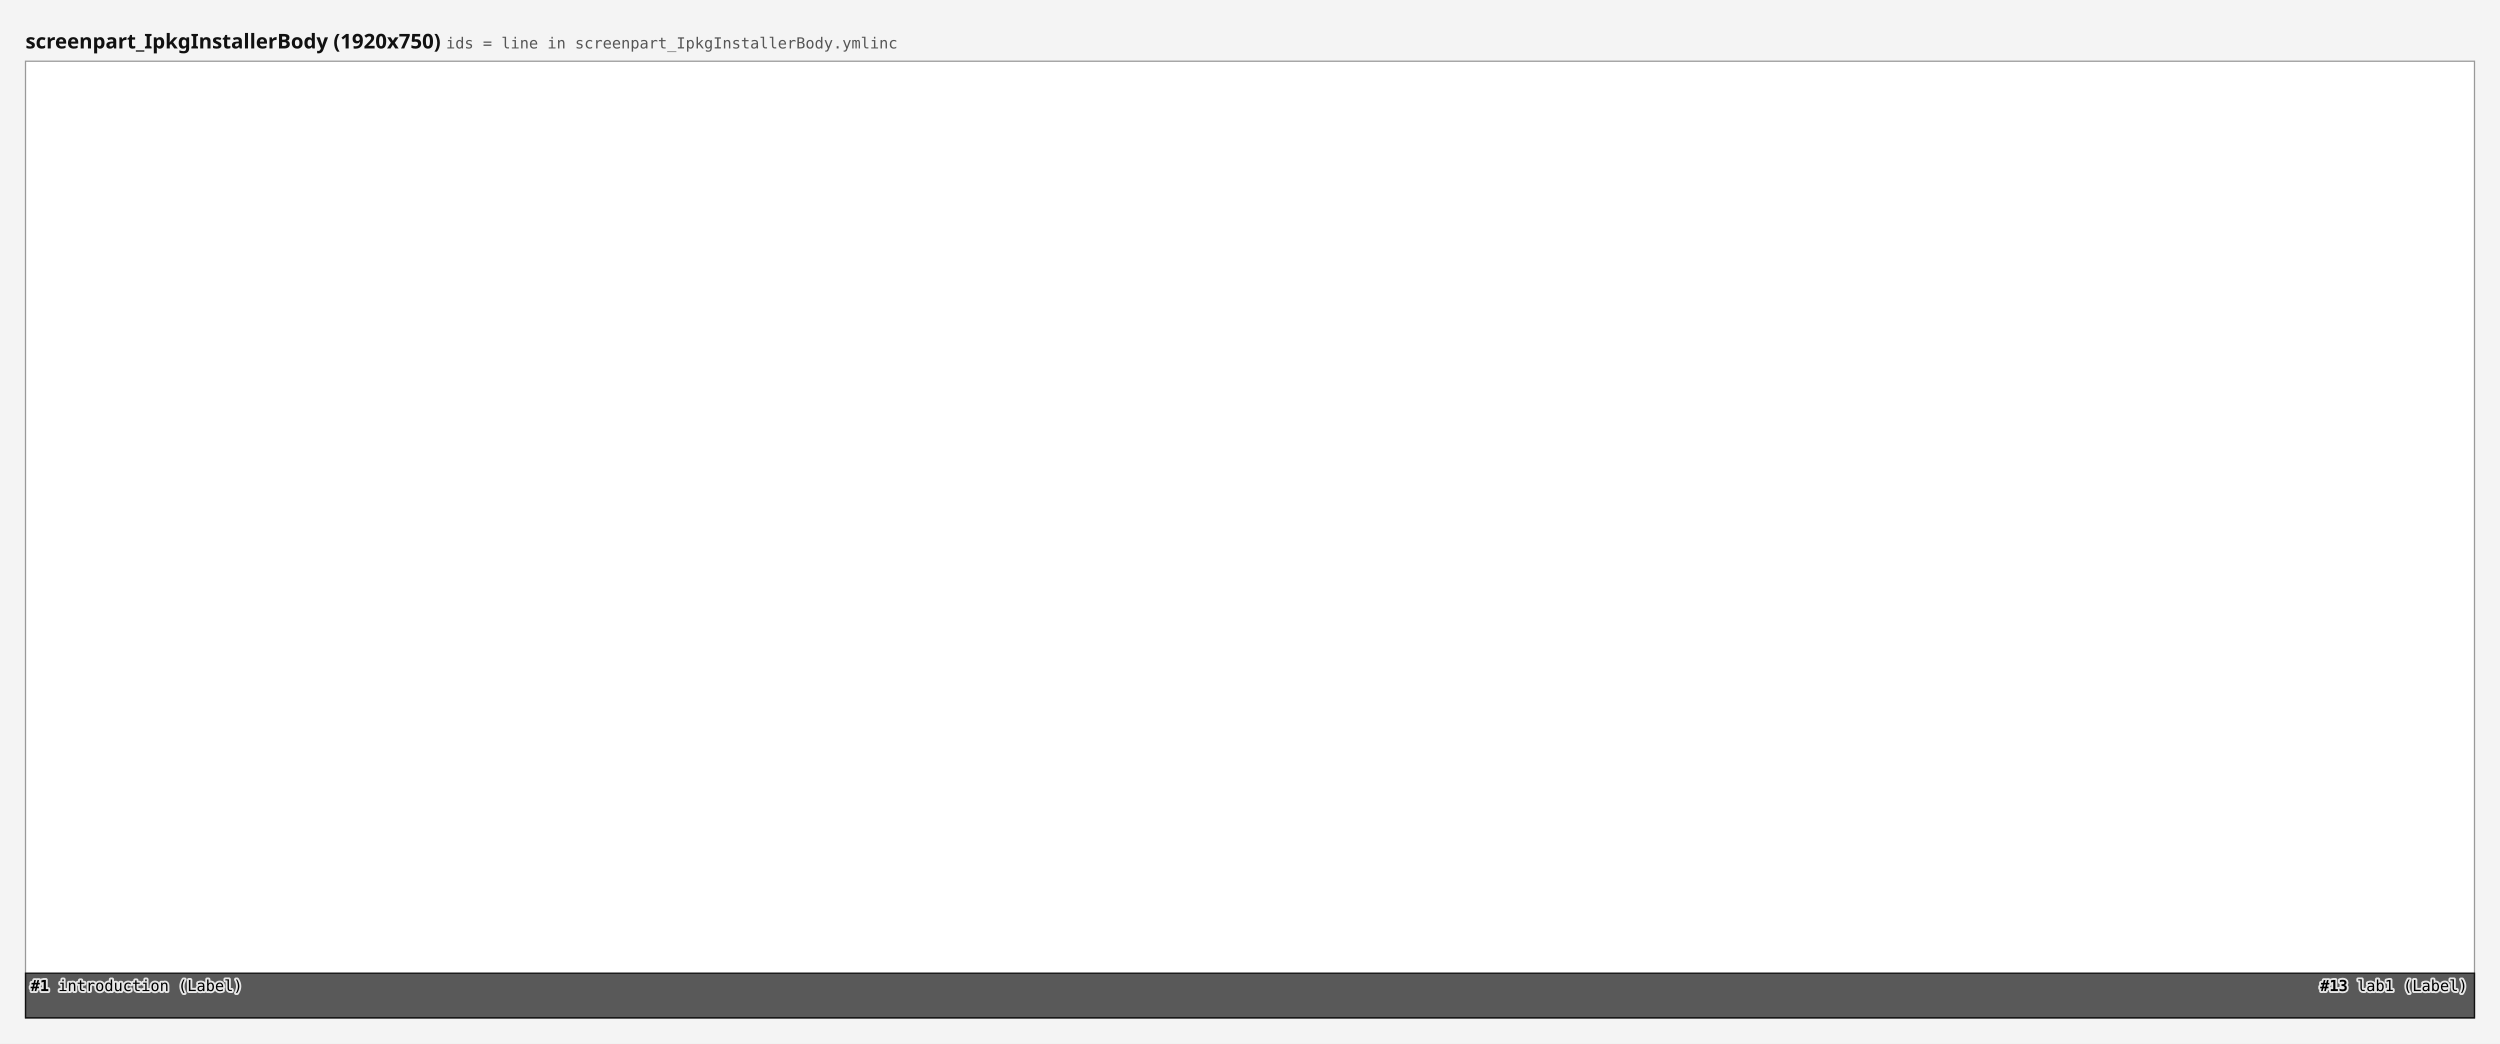
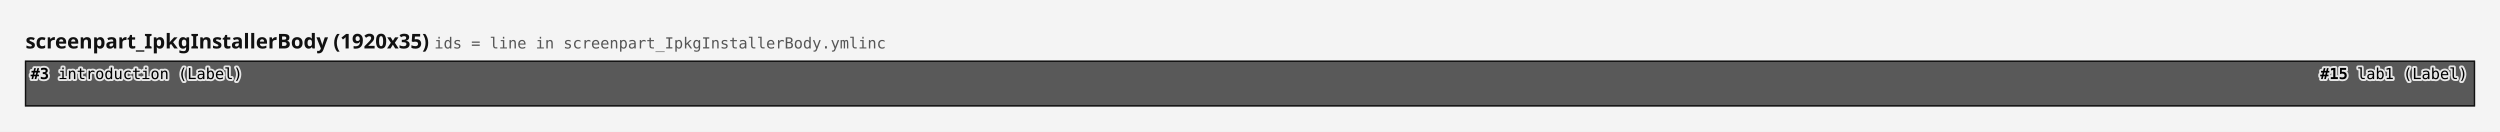
- <svg xmlns="http://www.w3.org/2000/svg" width="1960" height="818" viewBox="0 0 1960 818">
-   <rect x="0" y="0" width="1960" height="818" fill="#f4f4f4" />
-   <text x="20" y="38" font-family="sans-serif" font-size="16" font-weight="bold" fill="#111111">screenpart_IpkgInstallerBody (1920x750) <tspan font-family="monospace" font-size="12" font-weight="normal" fill="#555555">ids = line in screenpart_IpkgInstallerBody.ymlinc</tspan>
+ <svg xmlns="http://www.w3.org/2000/svg" width="1960" height="103" viewBox="0 0 1960 103">
+   <rect x="0" y="0" width="1960" height="103" fill="#f4f4f4" />
+   <text x="20" y="38" font-family="sans-serif" font-size="16" font-weight="bold" fill="#111111">screenpart_IpkgInstallerBody (1920x35) <tspan font-family="monospace" font-size="12" font-weight="normal" fill="#555555">ids = line in screenpart_IpkgInstallerBody.ymlinc</tspan>
  </text>
  <g data-screen="0" transform="translate(20,48)">
-     <rect x="0" y="0" width="1920" height="750" fill="#ffffff" stroke="#999999" stroke-width="1" />
-     <rect data-ref="0:0" data-src="screenpart_IpkgInstallerBody.ymlinc:1" x="0" y="715" width="1920" height="35" fill="#121212" fill-opacity="0.45" stroke="#000000" stroke-opacity="0.6" stroke-width="1" />
-     <rect data-ref="0:1" data-src="screenpart_IpkgInstallerBody.ymlinc:13" x="0" y="715" width="1920" height="35" fill="#121212" fill-opacity="0.45" stroke="#000000" stroke-opacity="0.6" stroke-width="1" />
+     <rect x="0" y="0" width="1920" height="35" fill="#ffffff" stroke="#999999" stroke-width="1" />
+     <rect data-ref="0:0" data-src="screenpart_IpkgInstallerBody.ymlinc:3" x="0" y="0" width="1920" height="35" fill="#121212" fill-opacity="0.45" stroke="#000000" stroke-opacity="0.6" stroke-width="1" />
+     <rect data-ref="0:1" data-src="screenpart_IpkgInstallerBody.ymlinc:15" x="0" y="0" width="1920" height="35" fill="#121212" fill-opacity="0.45" stroke="#000000" stroke-opacity="0.6" stroke-width="1" />
    <g pointer-events="none" font-family="monospace" font-size="12" fill="#000000" stroke="#ffffff" stroke-width="3" stroke-opacity="0.85" stroke-linejoin="round" paint-order="stroke">
-       <text x="4" y="729">
-         <tspan font-weight="bold">#1</tspan> introduction (Label)</text>
-       <text x="1799" y="729">
-         <tspan font-weight="bold">#13</tspan> lab1 (Label)</text>
+       <text x="4" y="14">
+         <tspan font-weight="bold">#3</tspan> introduction (Label)</text>
+       <text x="1799" y="14">
+         <tspan font-weight="bold">#15</tspan> lab1 (Label)</text>
    </g>
  </g>
</svg>
